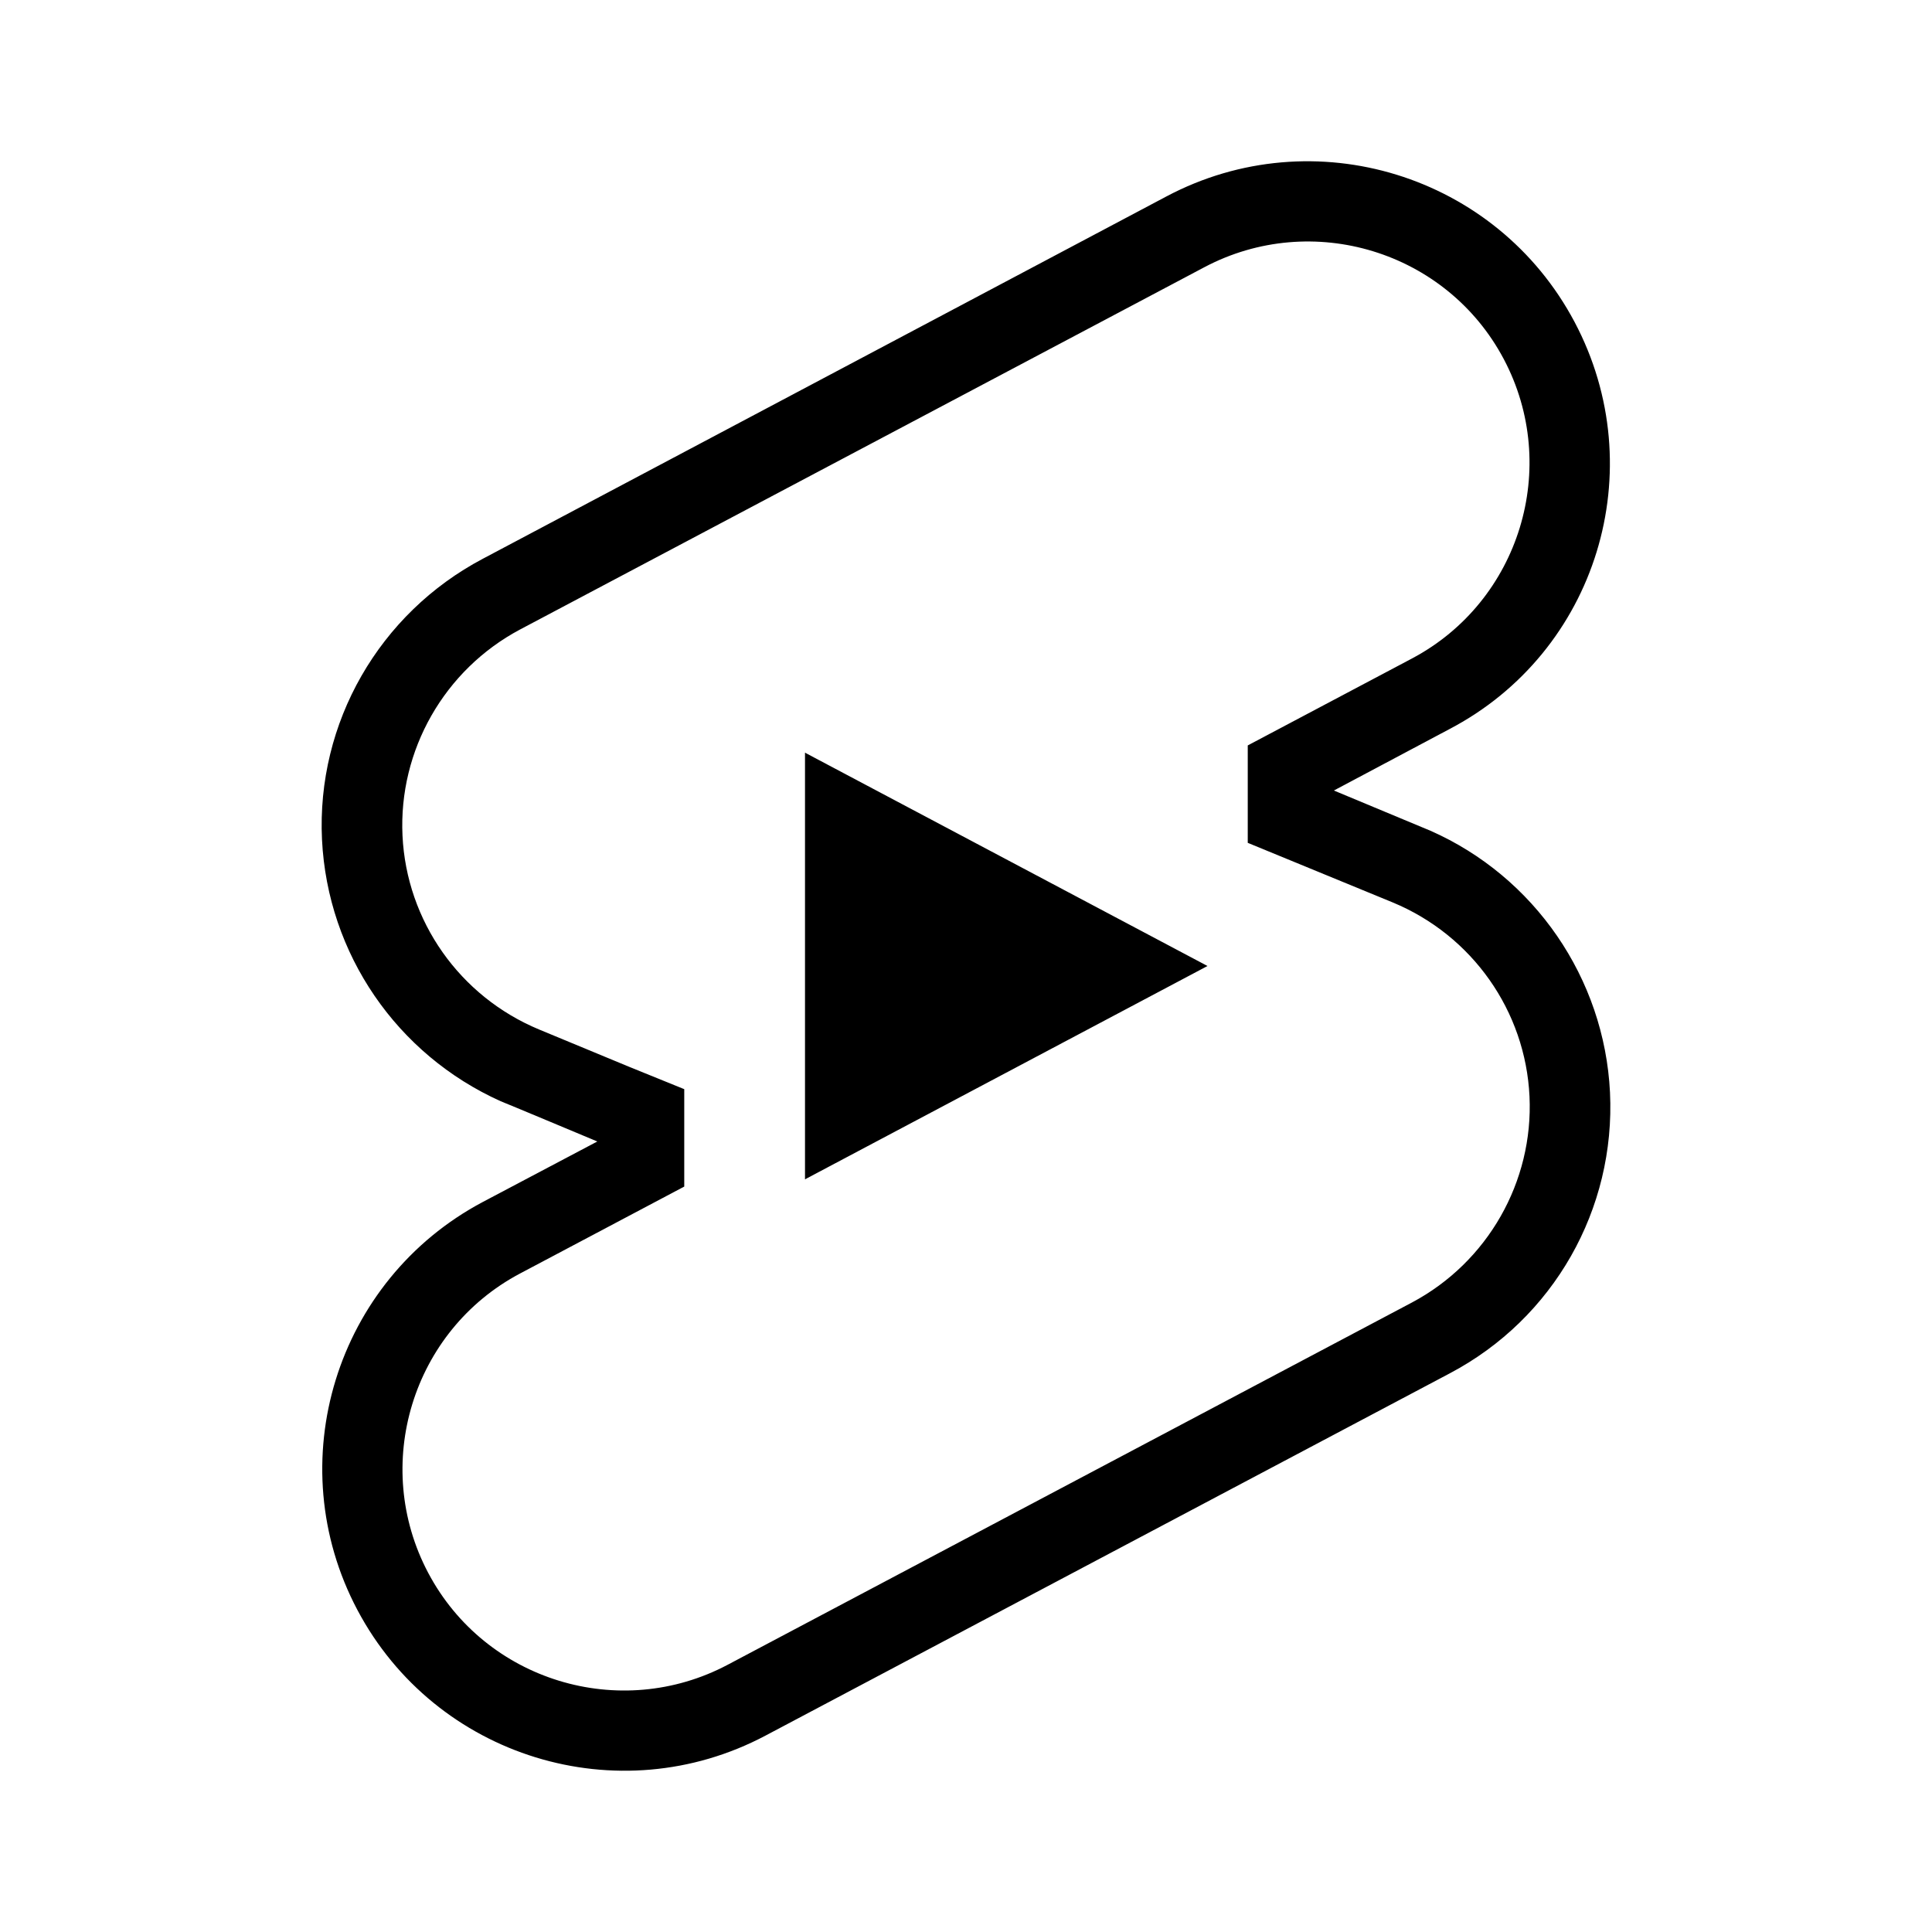
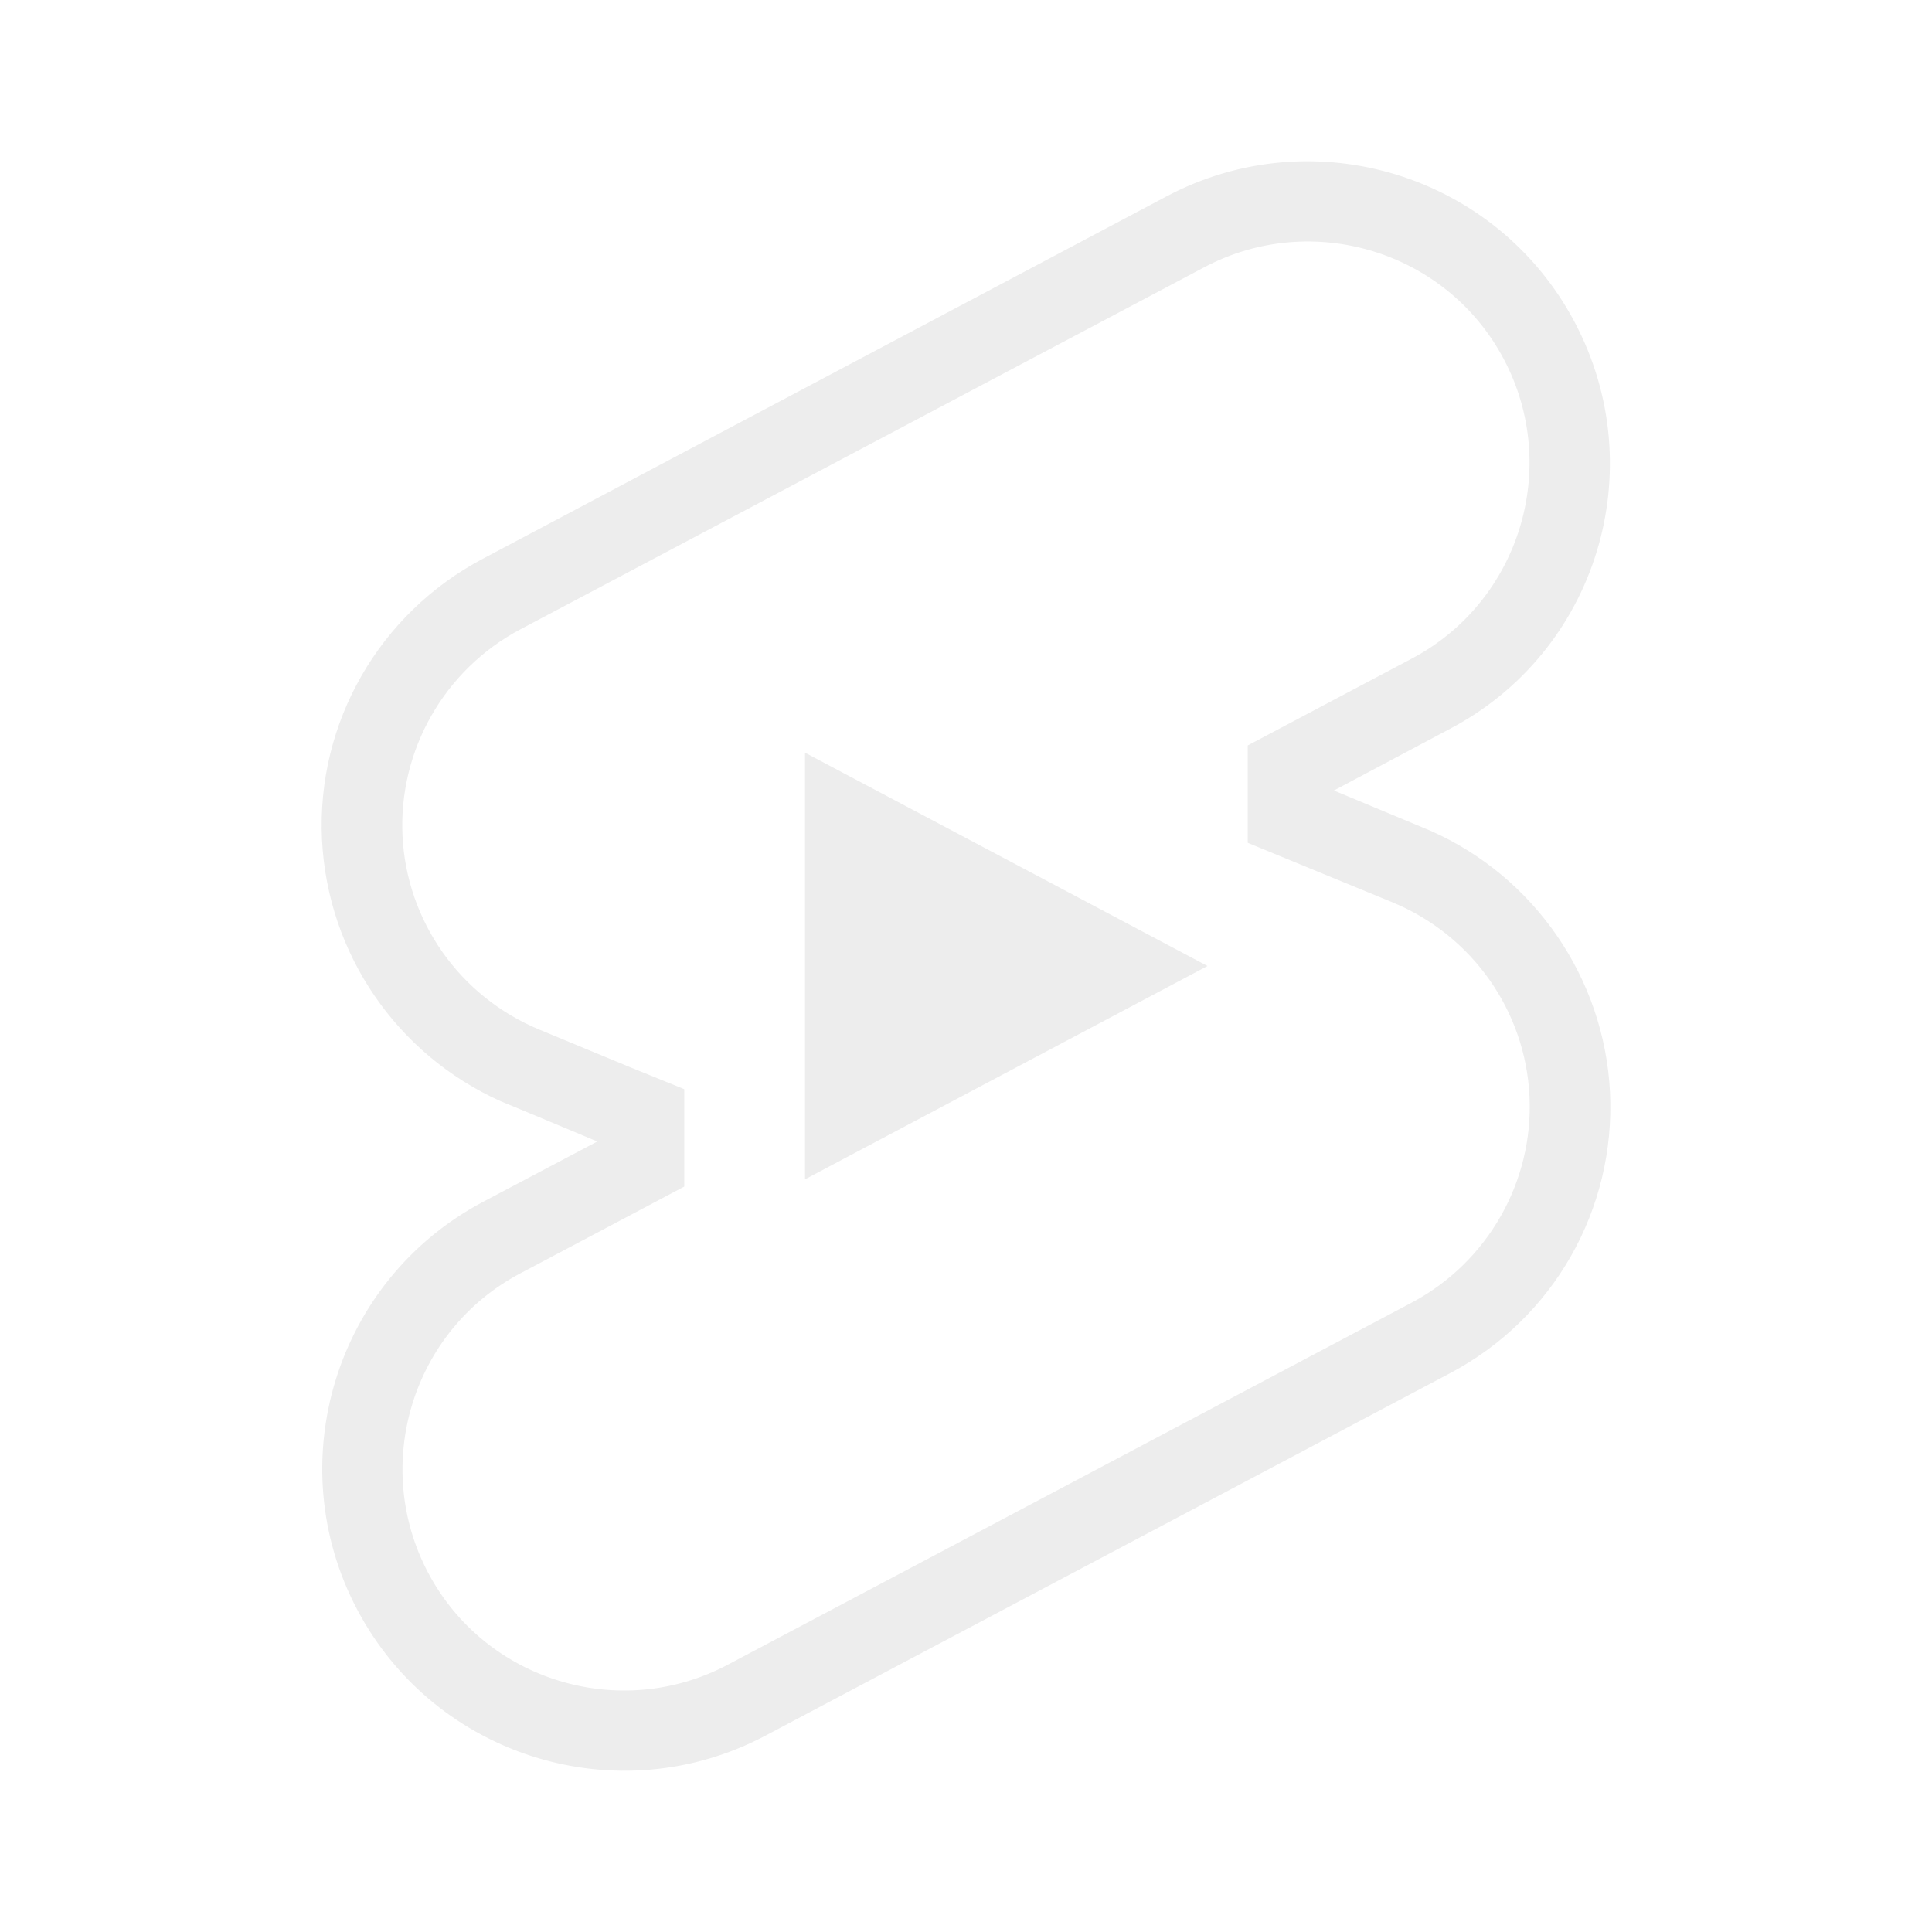
- <svg xmlns="http://www.w3.org/2000/svg" height="24" viewBox="0 0 24 24" width="24" focusable="false" aria-hidden="true" style="pointer-events: none; display: inherit; width: 100%; height: 100%;">
+ <svg xmlns="http://www.w3.org/2000/svg" fill="#ededed" height="24" viewBox="0 0 24 24" width="24" focusable="false" aria-hidden="true" style="pointer-events: none; display: inherit; width: 100%; height: 100%;">
  <path d="M10 14.65v-5.3L15 12l-5 2.65zm7.77-4.33-1.2-.5L18 9.06c1.84-.96 2.53-3.23 1.56-5.06s-3.24-2.53-5.07-1.56L6 6.94c-1.29.68-2.07 2.04-2 3.49.07 1.42.93 2.67 2.22 3.25.03.01 1.2.5 1.2.5L6 14.93c-1.83.97-2.53 3.24-1.56 5.07.97 1.83 3.24 2.53 5.07 1.56l8.5-4.5c1.29-.68 2.06-2.04 1.99-3.49-.07-1.42-.94-2.68-2.23-3.25zm-.23 5.86-8.5 4.5c-1.34.71-3.01.2-3.72-1.14-.71-1.34-.2-3.01 1.14-3.72l2.04-1.08v-1.21l-.69-.28-1.11-.46c-.99-.41-1.65-1.35-1.7-2.41-.05-1.06.52-2.06 1.46-2.56l8.5-4.5c1.34-.71 3.01-.2 3.72 1.14.71 1.34.2 3.01-1.14 3.72L15.5 9.26v1.21l1.8.74c.99.41 1.65 1.35 1.7 2.41.05 1.06-.52 2.06-1.46 2.56z" />
</svg>
